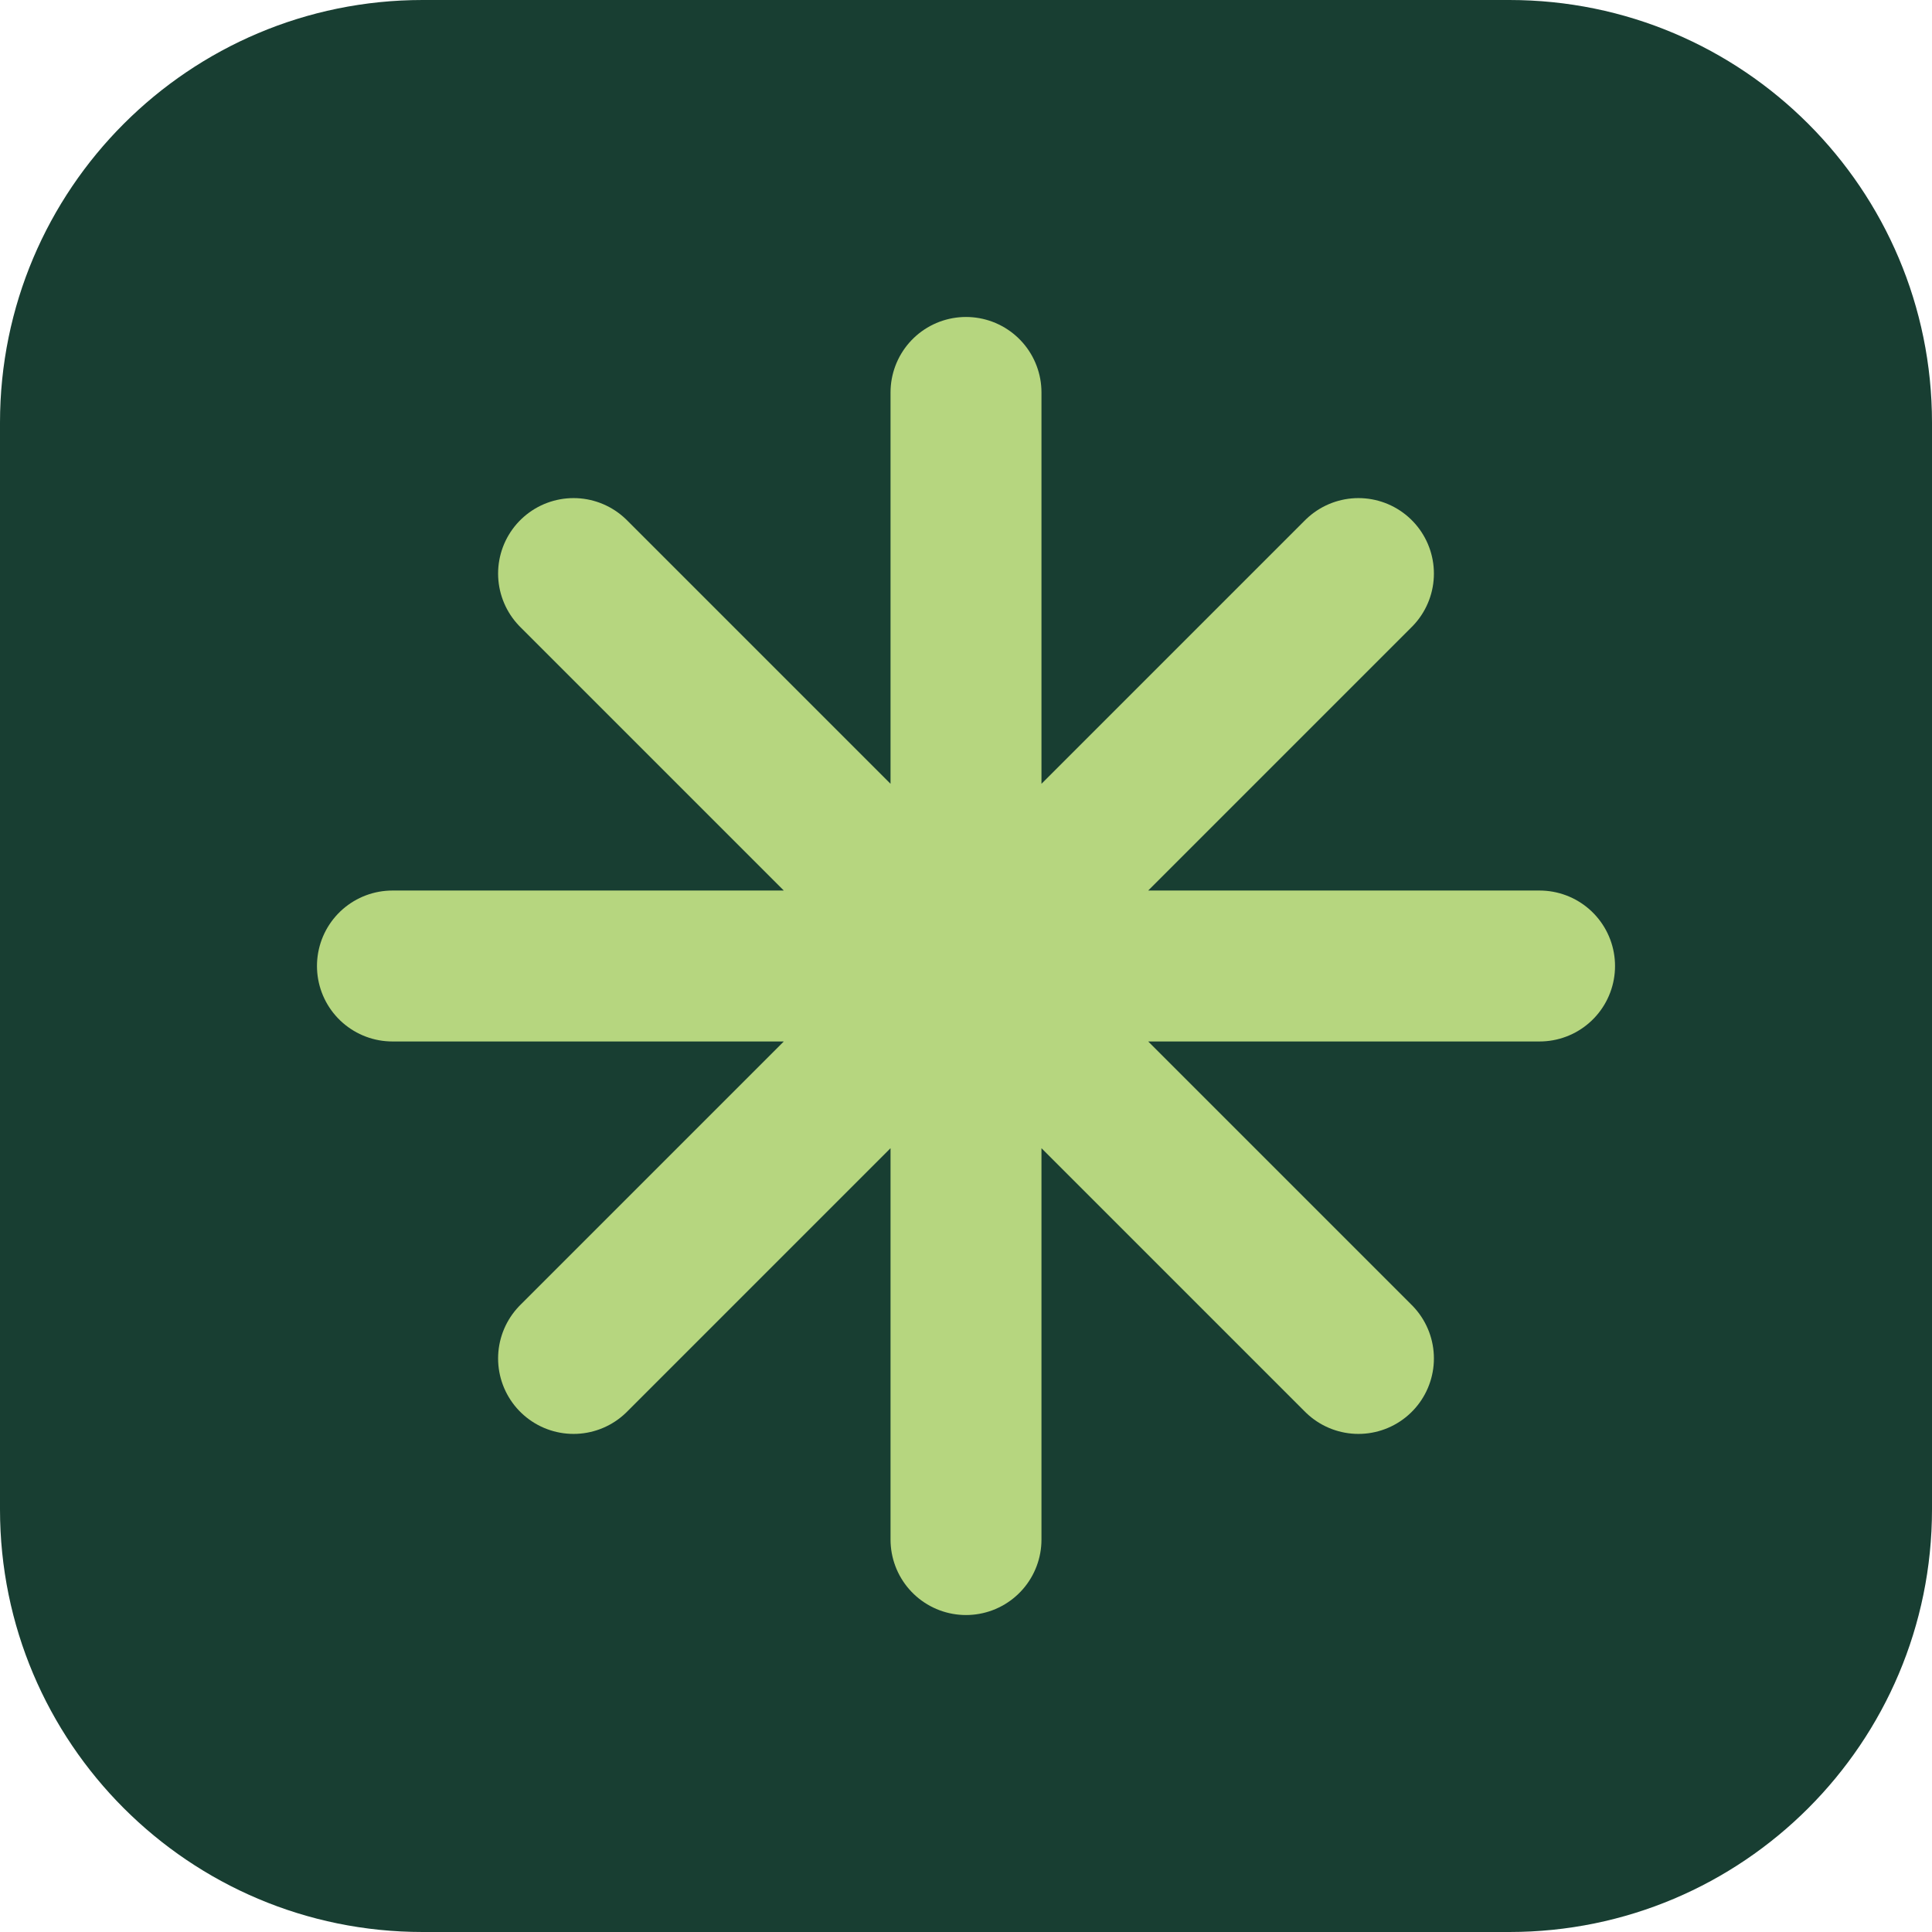
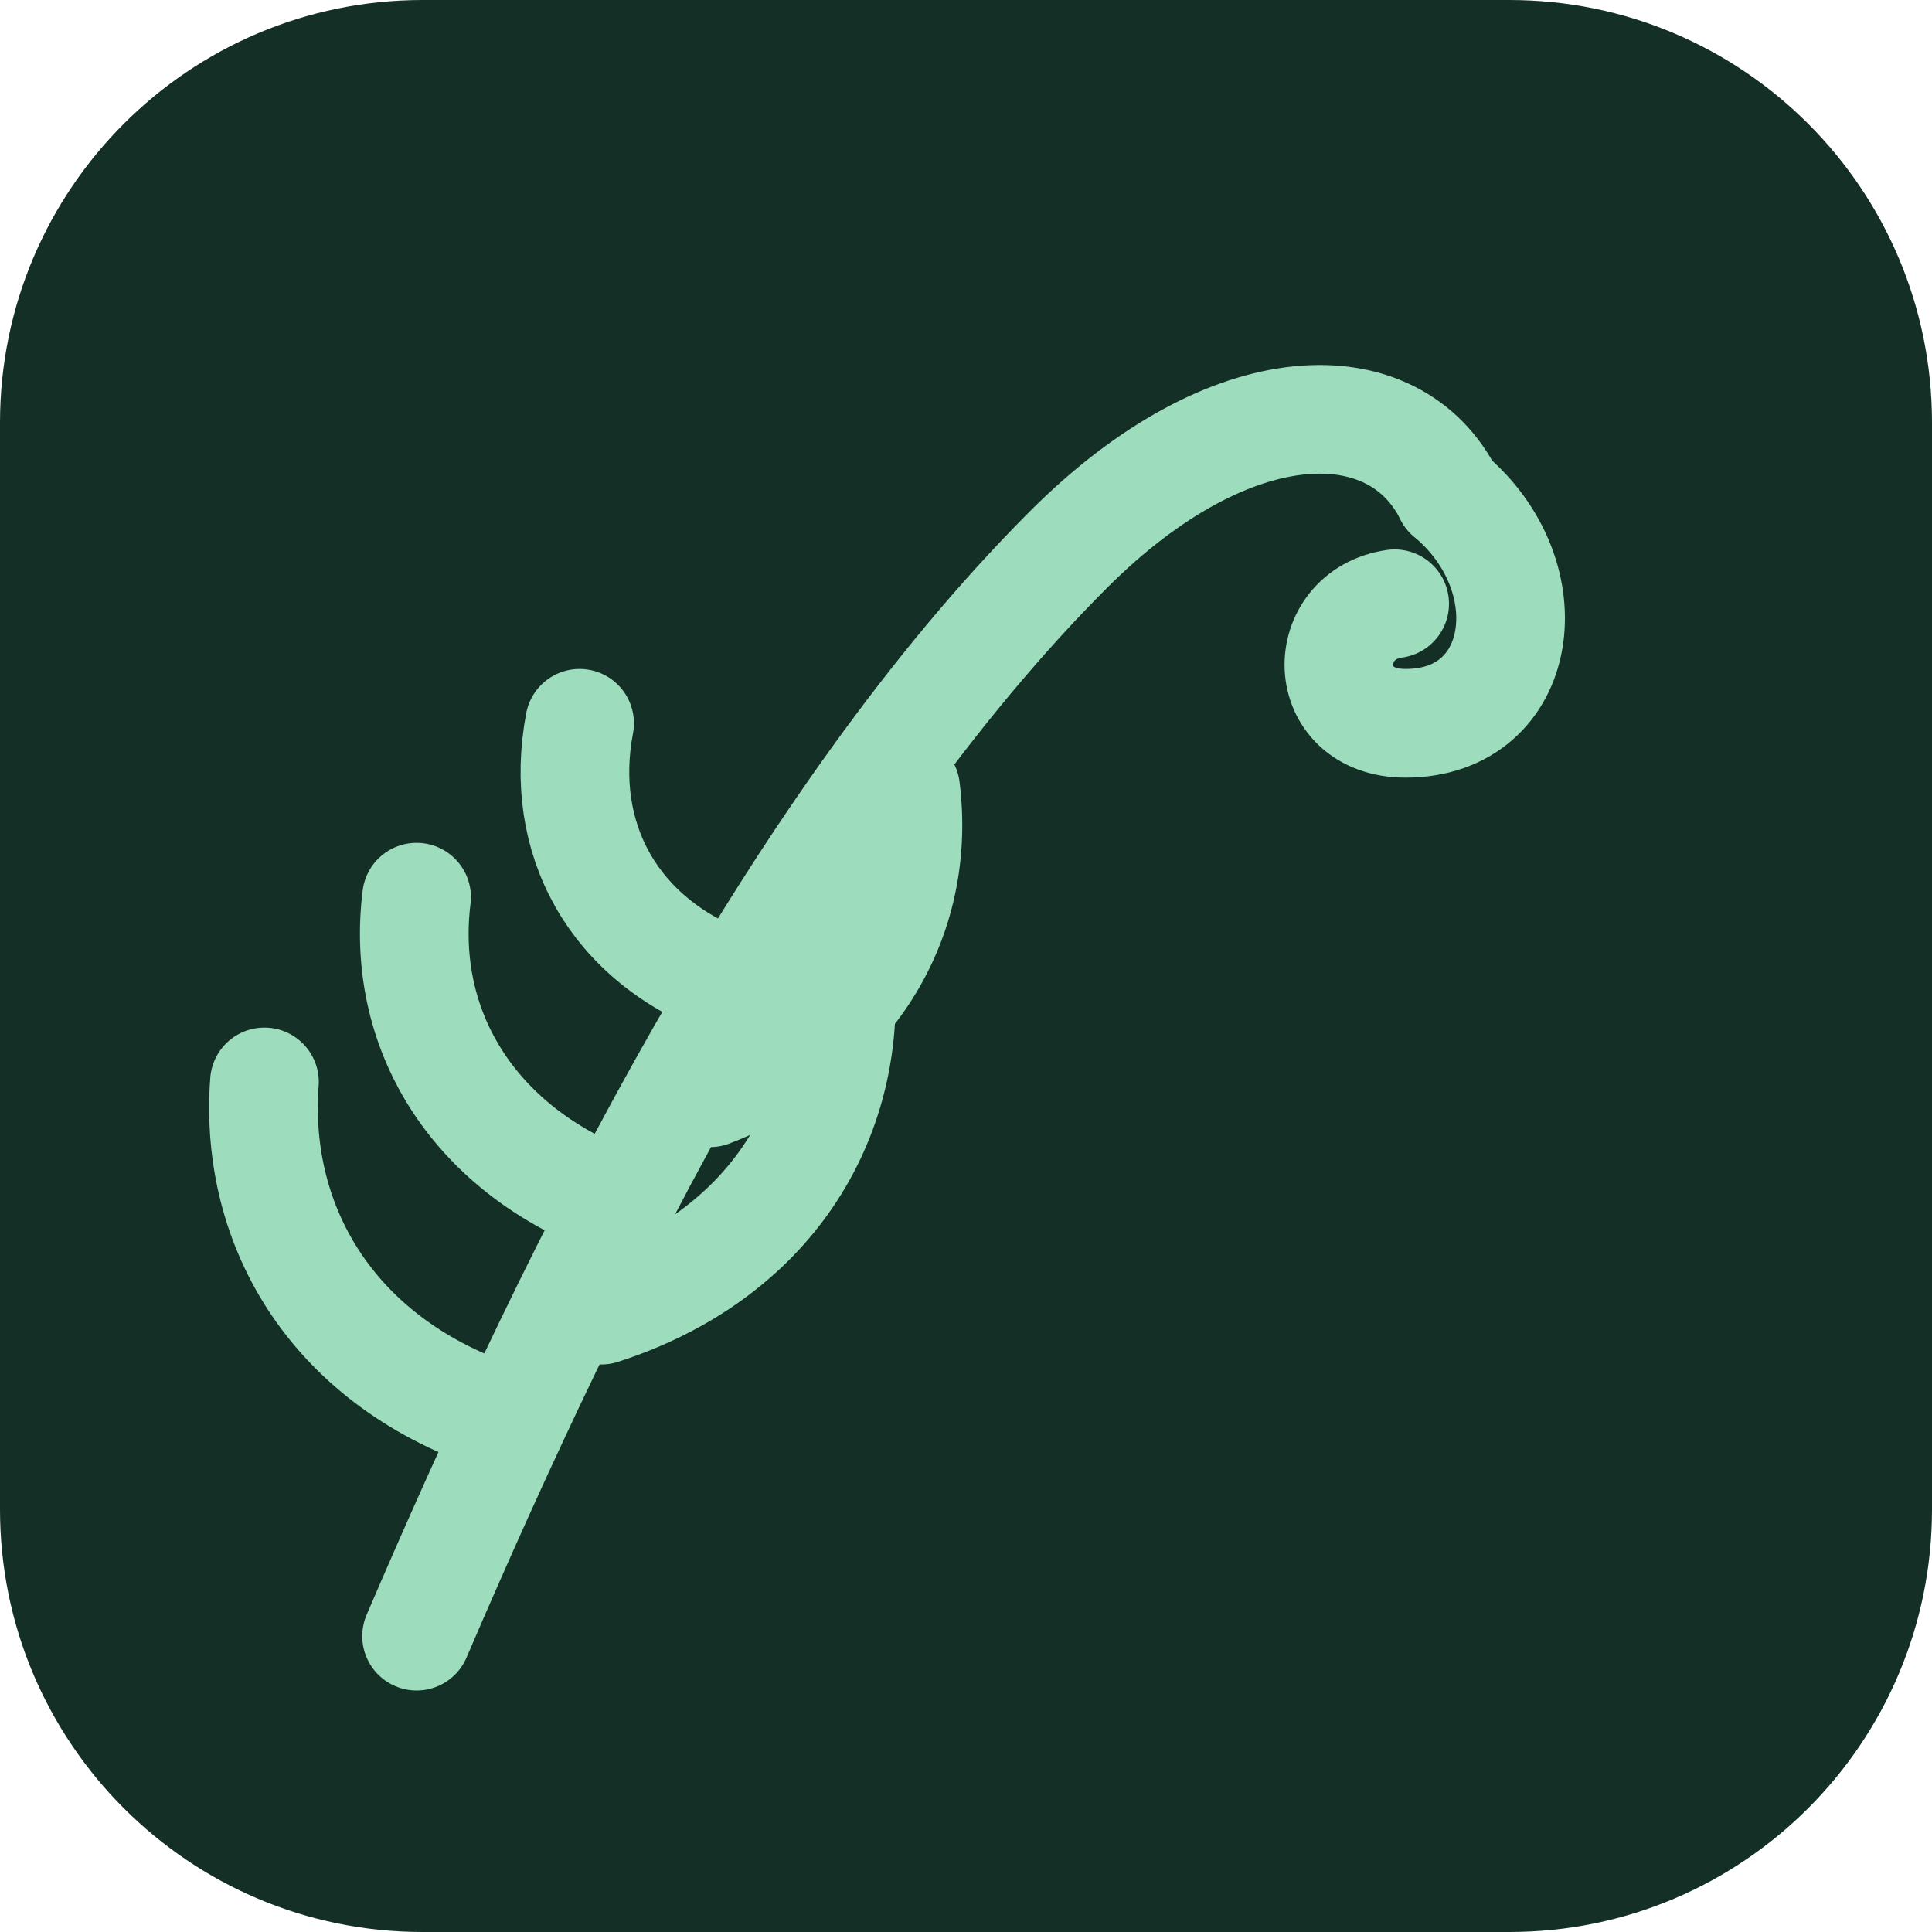
- <svg xmlns="http://www.w3.org/2000/svg" viewBox="0 0 64 64">
-   <rect width="64" height="64" rx="14" fill="#183e32" />
-   <path d="M32 13v38M13 32h38M19 19l26 26M19 45l26-26" stroke="#b6d67f" stroke-width="5" stroke-linecap="round" />
+ <svg xmlns="http://www.w3.org/2000/svg" viewBox="0 0 32 32">
+   <rect width="32" height="32" rx="7" fill="#143026" />
+   <g fill="none" stroke="#9ddcbc" stroke-width="2" stroke-linecap="round" stroke-linejoin="round" transform="translate(1.5 1) scale(.9)">
+     <path d="M6 29C9 22 13 14 18 9c3-3 6-3 7-1" />
+     <path d="M7.6 25c-3.1-1-4.6-3.5-4.4-6.2M9.6 21c-2.6-1-3.9-3.2-3.6-5.6M11.8 17c-2.2-.8-3.2-2.7-2.8-4.8M9.4 23c3.1-1 4.6-3.5 4.4-6.2M11.4 19c2.6-1 3.9-3.2 3.6-5.6" />
+     <path d="M25 8c1.8 1.5 1.4 4.2-.8 4.2-1.6 0-1.6-2-.2-2.2" />
+   </g>
</svg>
